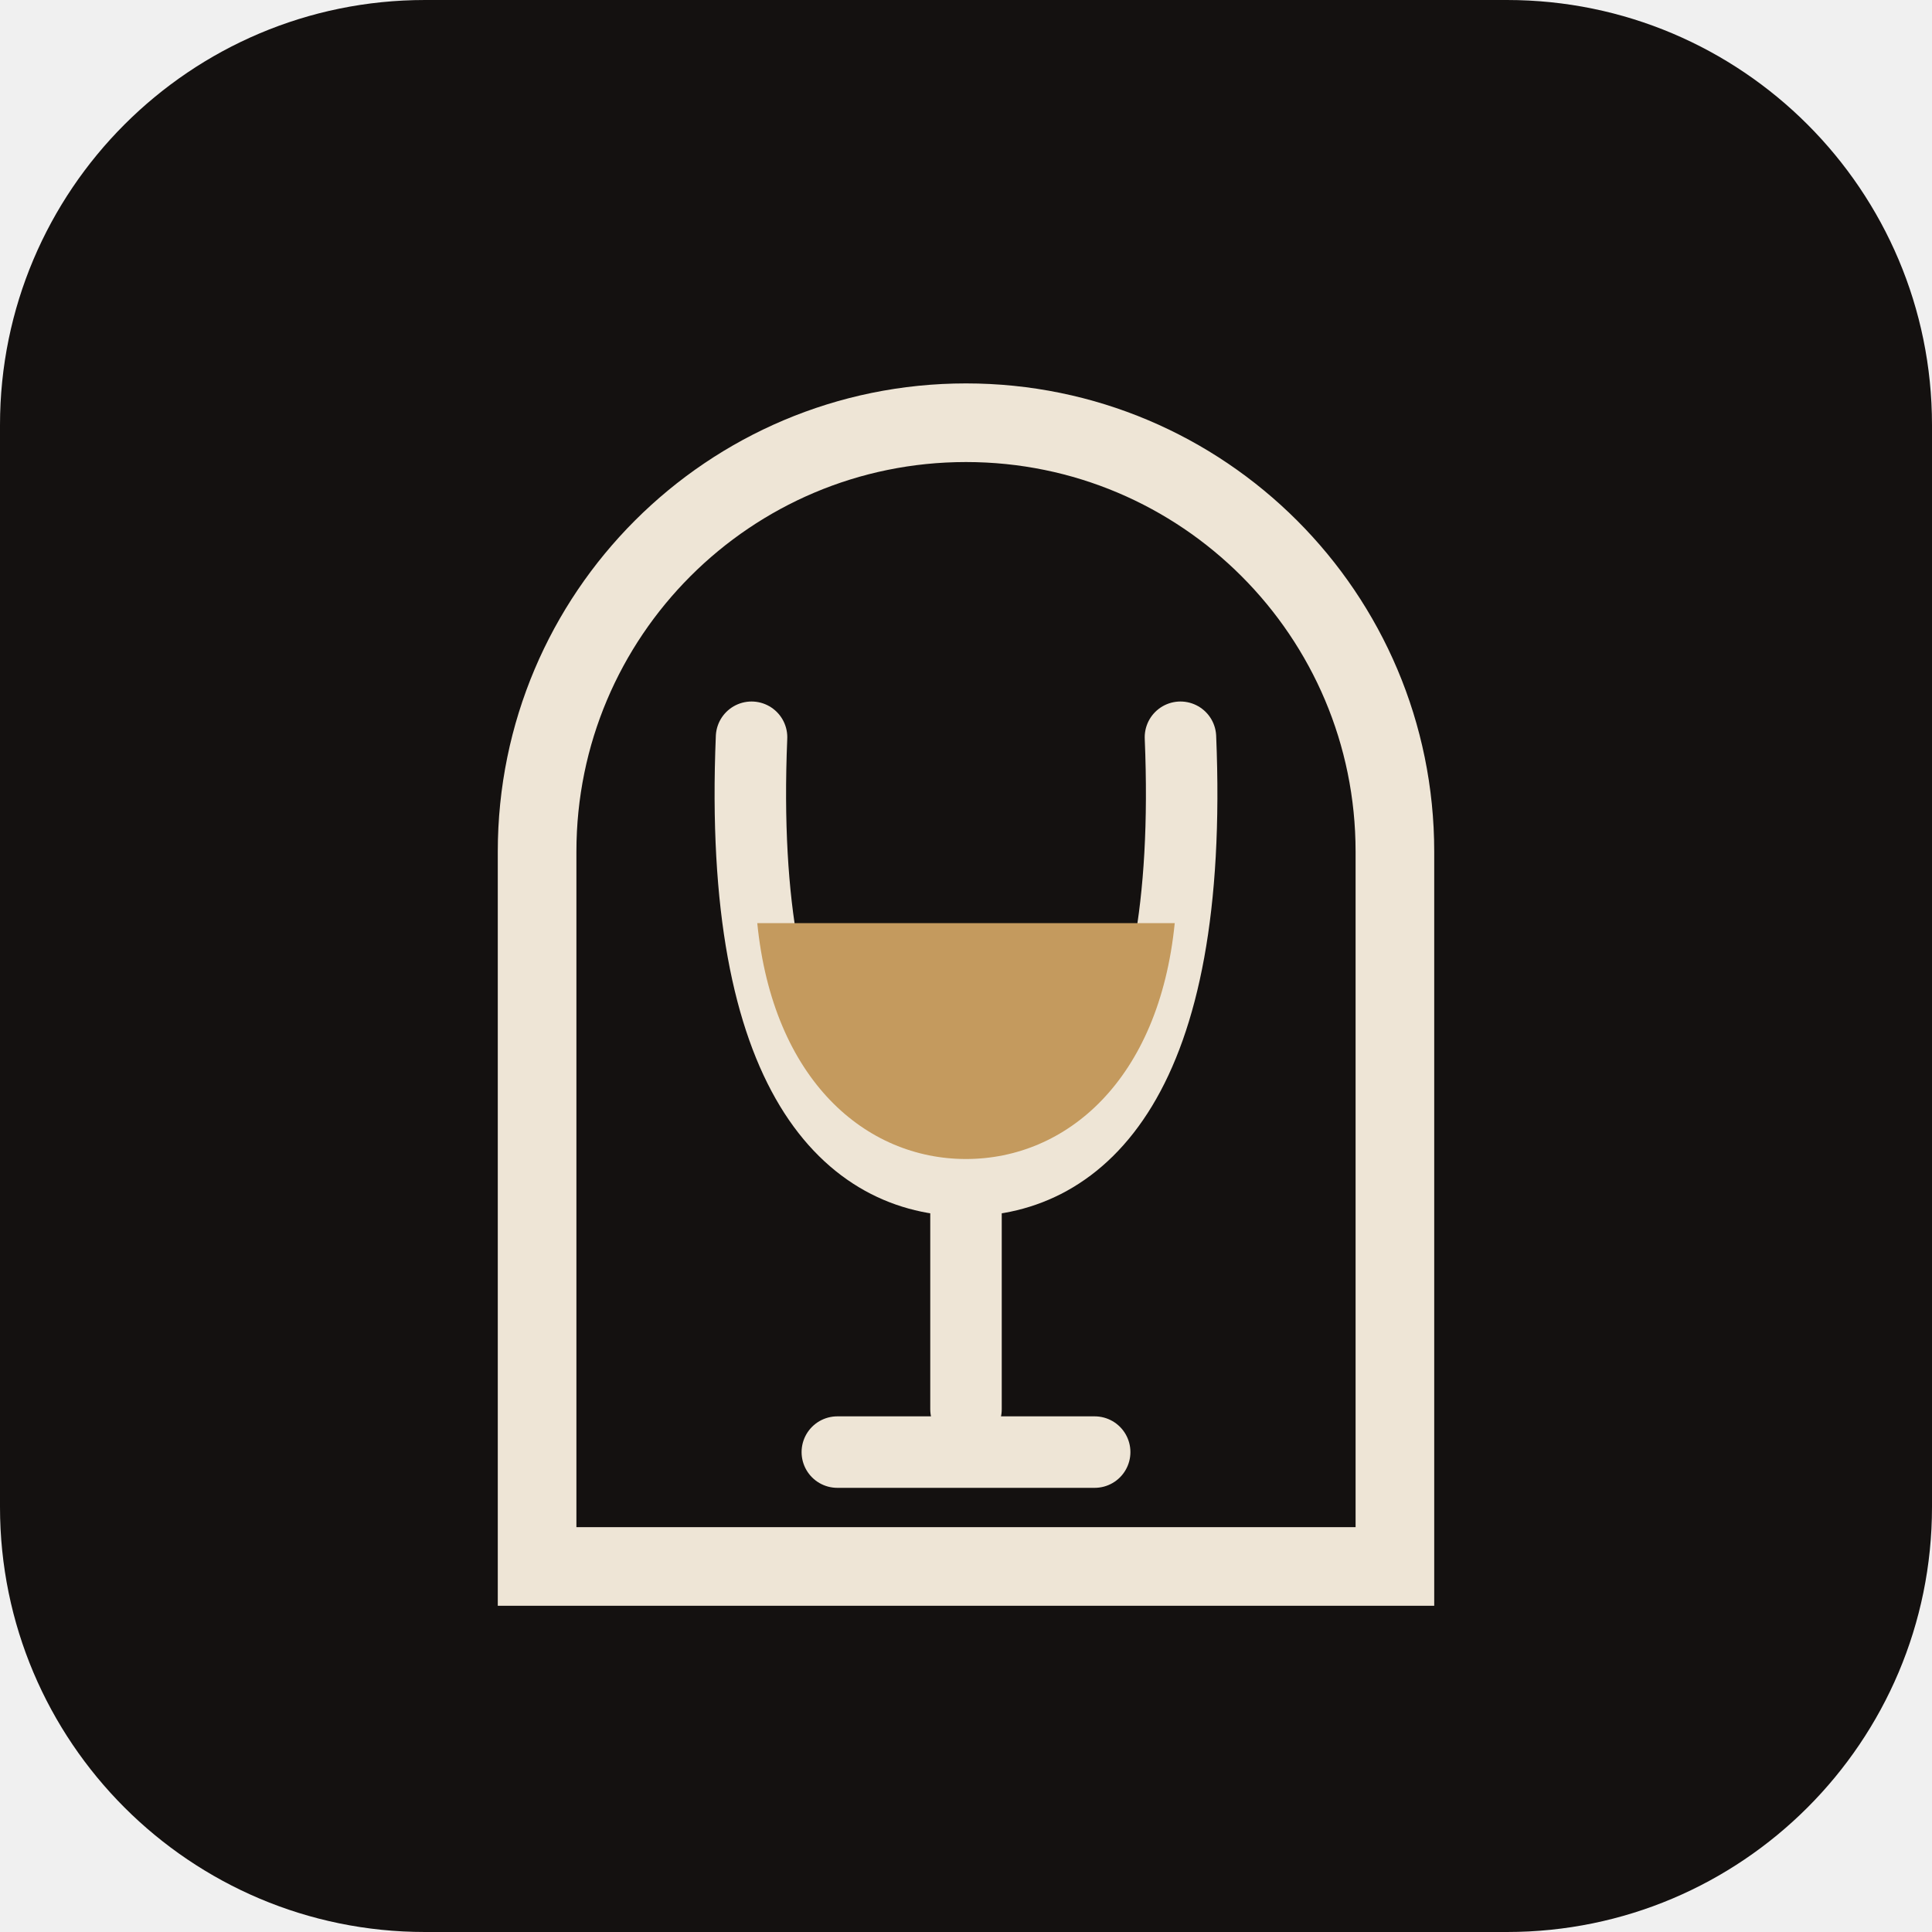
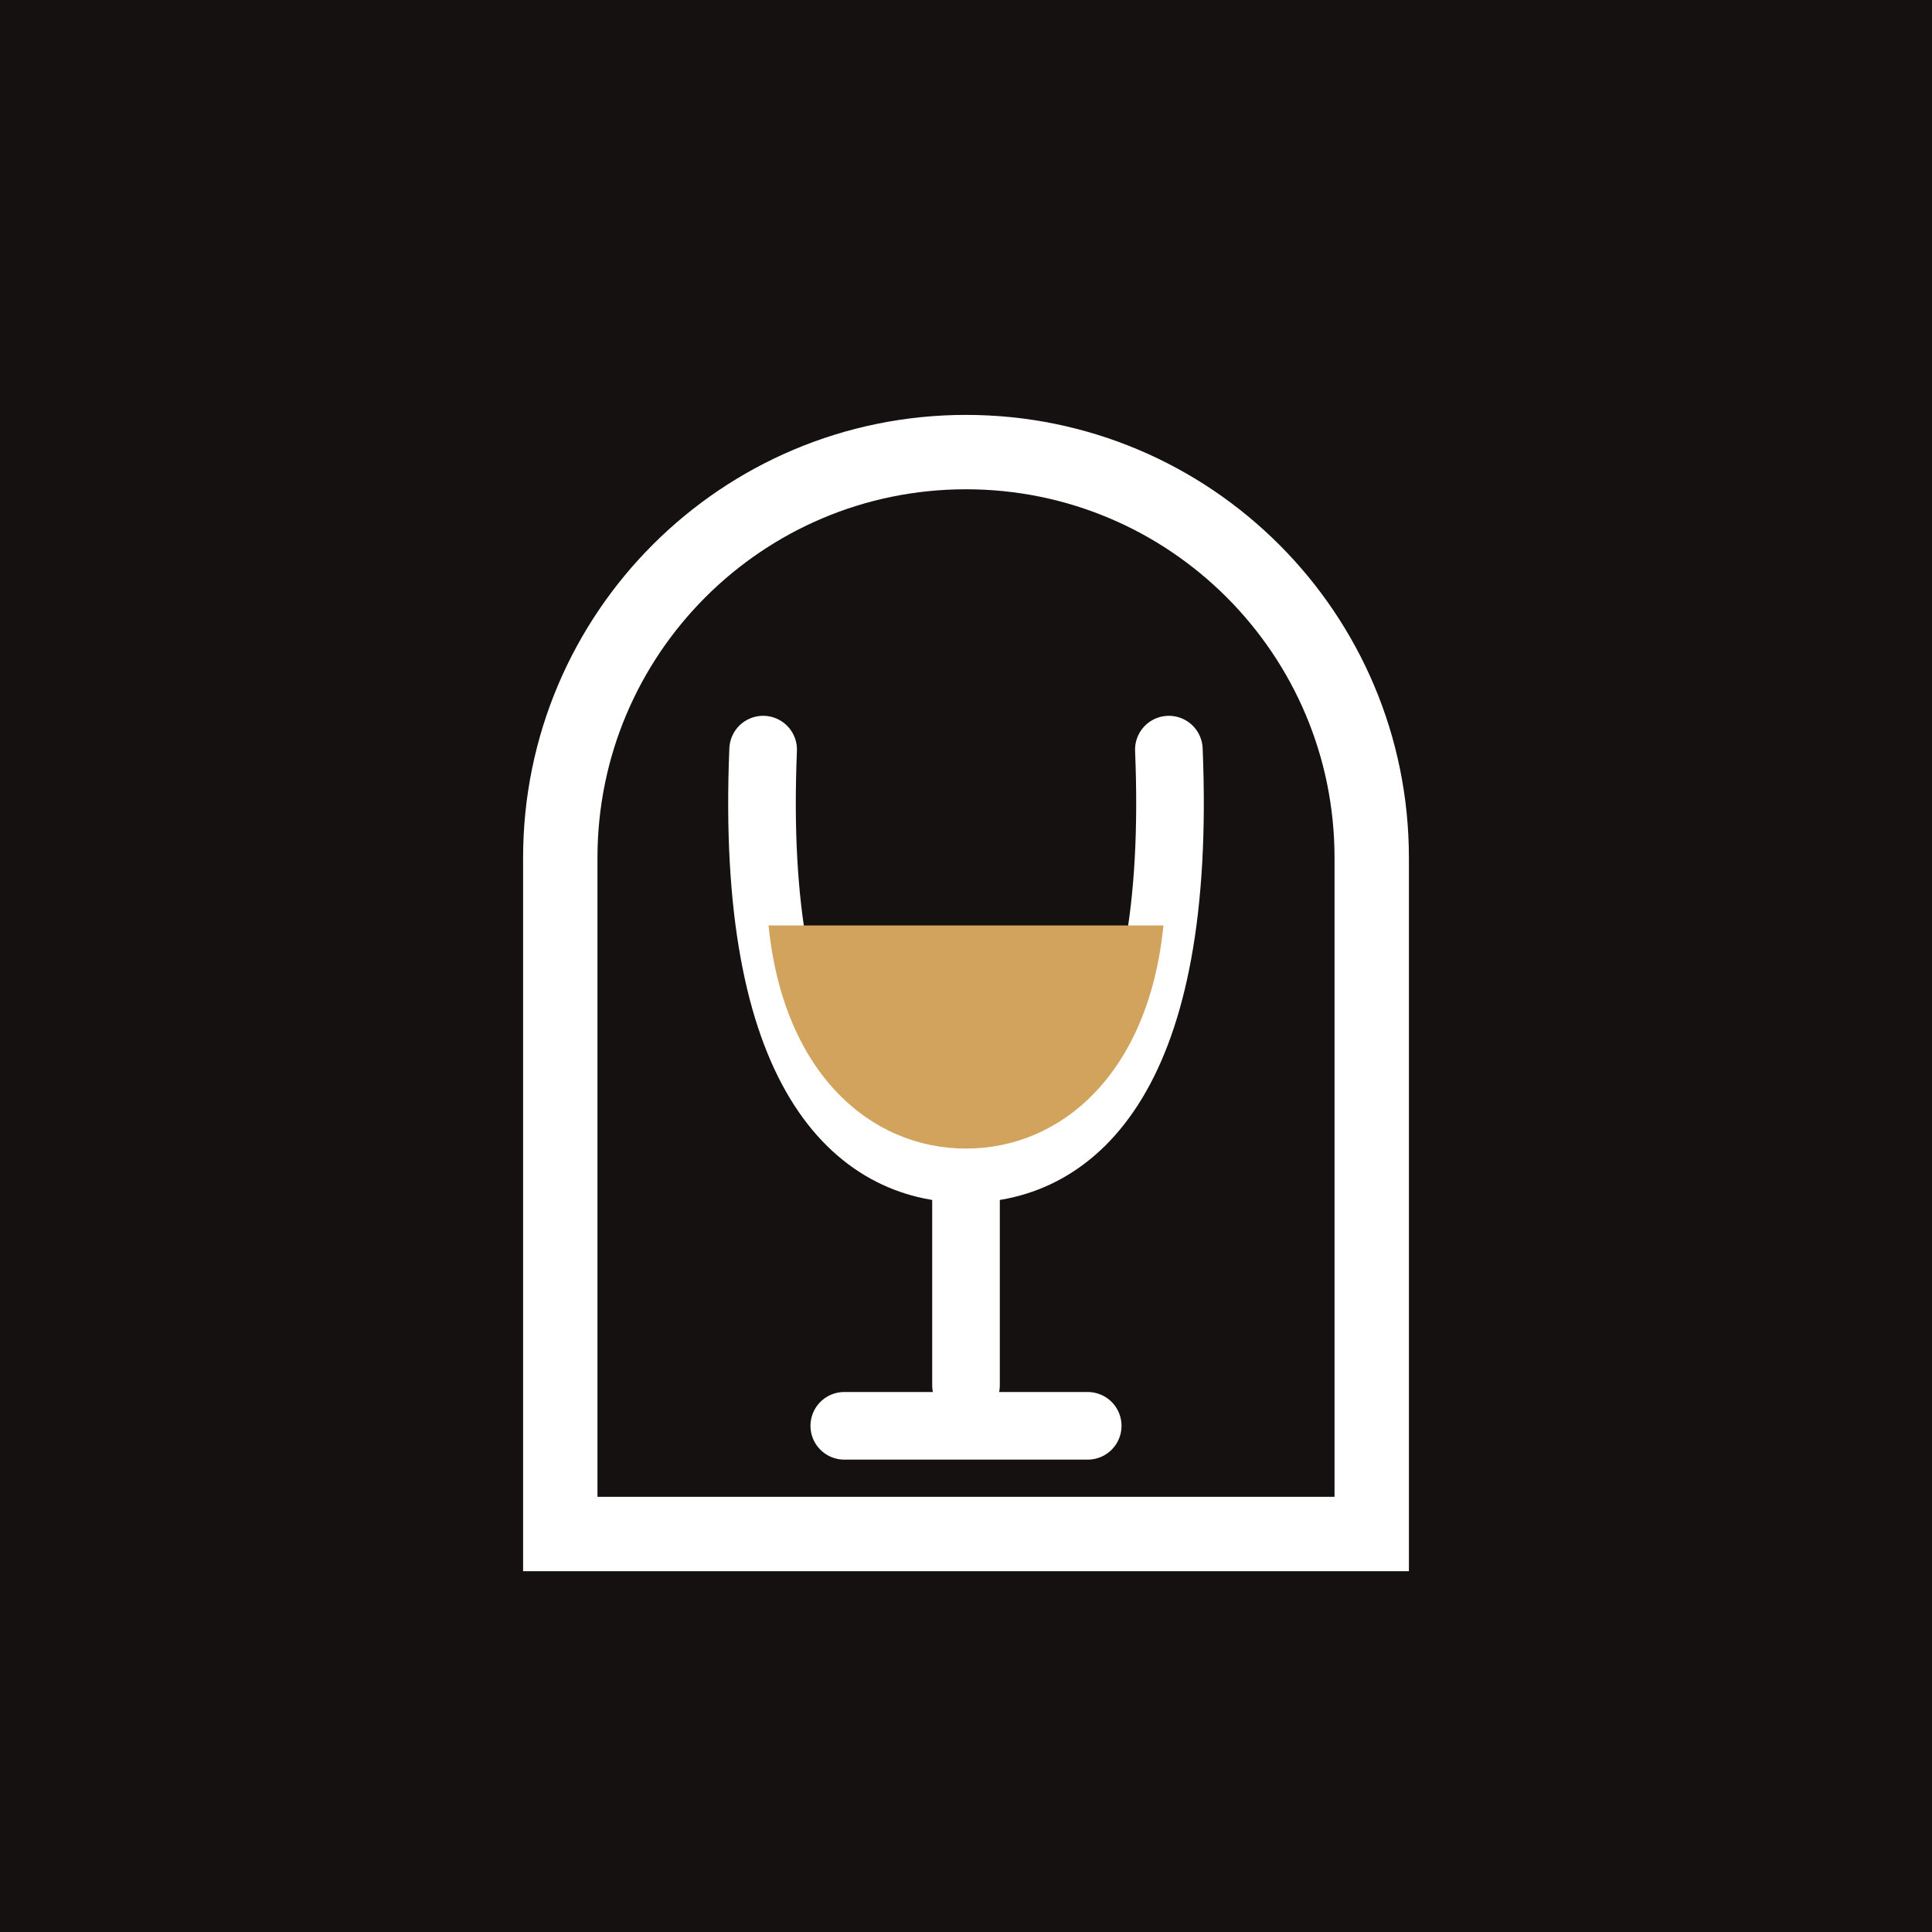
<svg xmlns="http://www.w3.org/2000/svg" viewBox="0 0 100 100" width="100" height="100" role="img" aria-label="SKÅL &amp; CO">
-   <rect width="100" height="100" rx="22" fill="#141110" />
-   <g transform="translate(13 11.52) scale(0.74)">
-     <path d="M20 94 V44 A30 30 0 0 1 80 44 V94 Z" fill="none" stroke="#eee5d6" stroke-width="5.5" />
-     <g fill="none" stroke="#eee5d6" stroke-width="5" stroke-linecap="round">
+   <rect width="100" height="100" rx="0" fill="#141110" />
+   <g transform="translate(15 13.6) scale(0.7)">
+     <path d="M20 94 V44 A30 30 0 0 1 80 44 V94 Z" fill="none" stroke="#ffffff" stroke-width="5.5" />
+     <g fill="none" stroke="#ffffff" stroke-width="5" stroke-linecap="round">
      <path d="M35 36 C34 60 42 67 50 67 C58 67 66 60 65 36" />
      <path d="M50 67 V83" />
      <path d="M41 86 H59" />
    </g>
-     <path d="M35.4 49 H64.6 C63.5 60 57 65.5 50 65.5 C43 65.5 36.5 60 35.4 49 Z" fill="#c49a5e" />
+     <path d="M35.4 49 H64.6 C63.5 60 57 65.5 50 65.5 C43 65.5 36.5 60 35.4 49 Z" fill="#d2a35c" />
  </g>
</svg>
